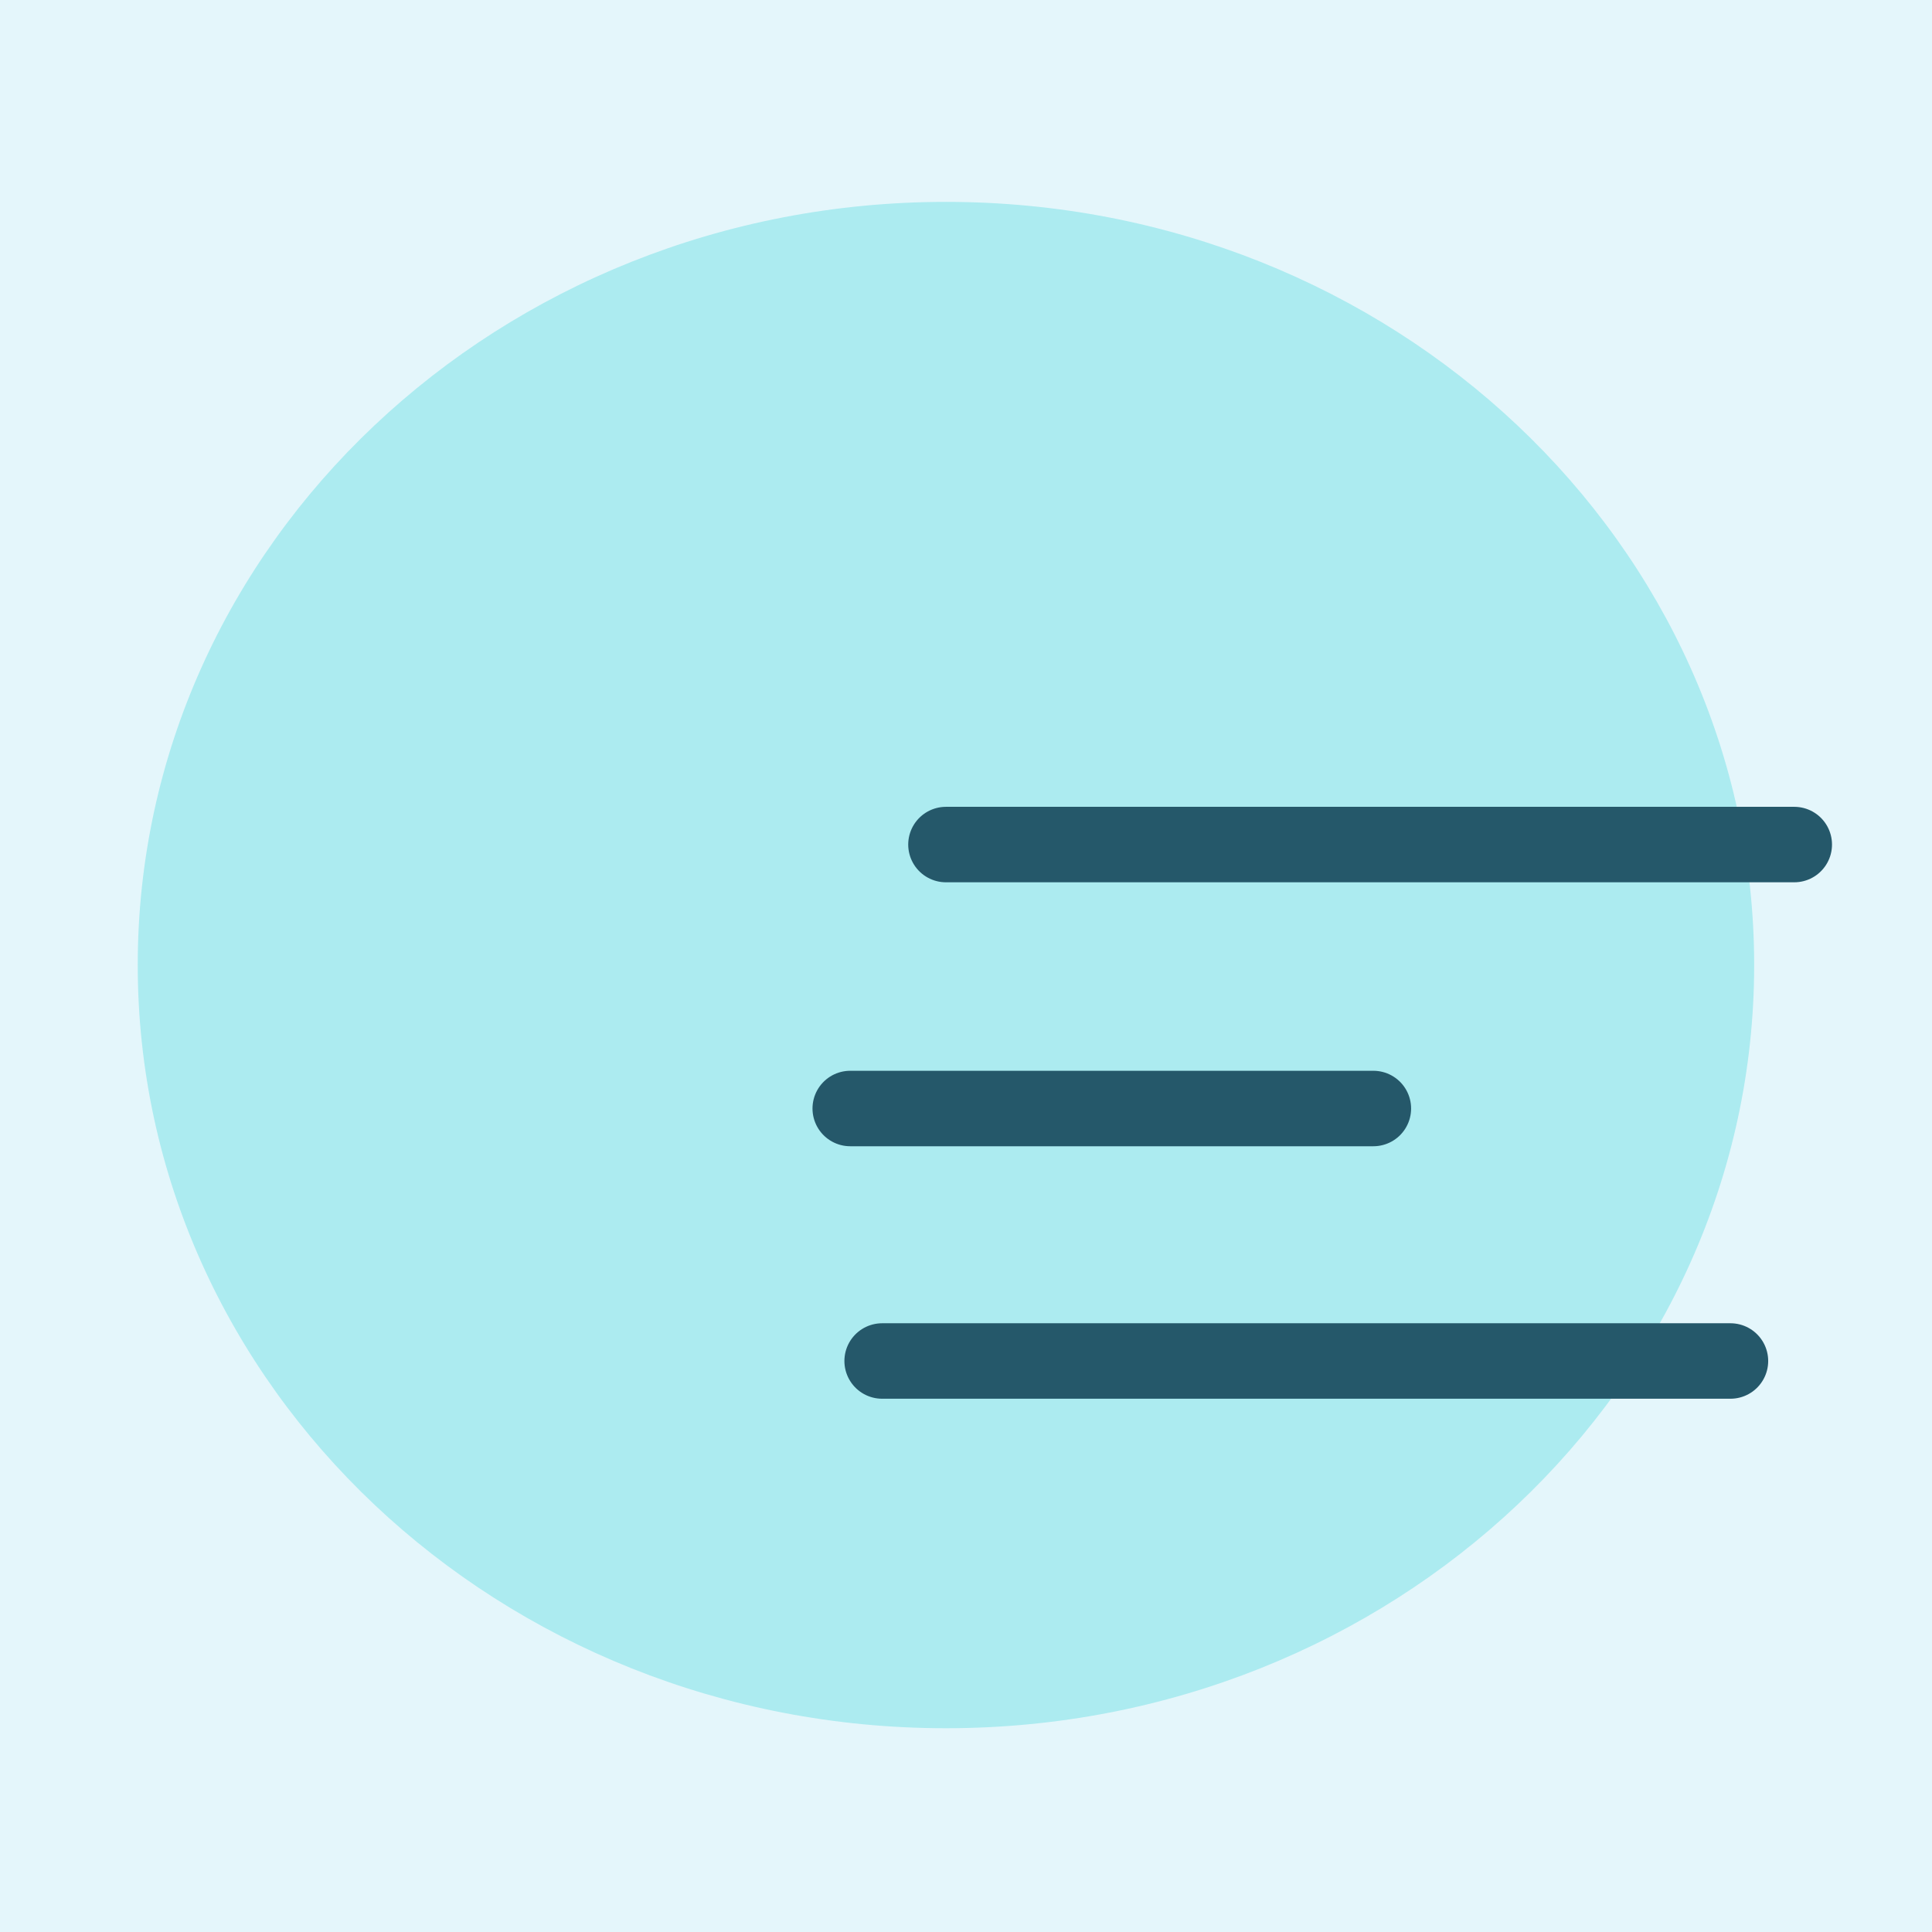
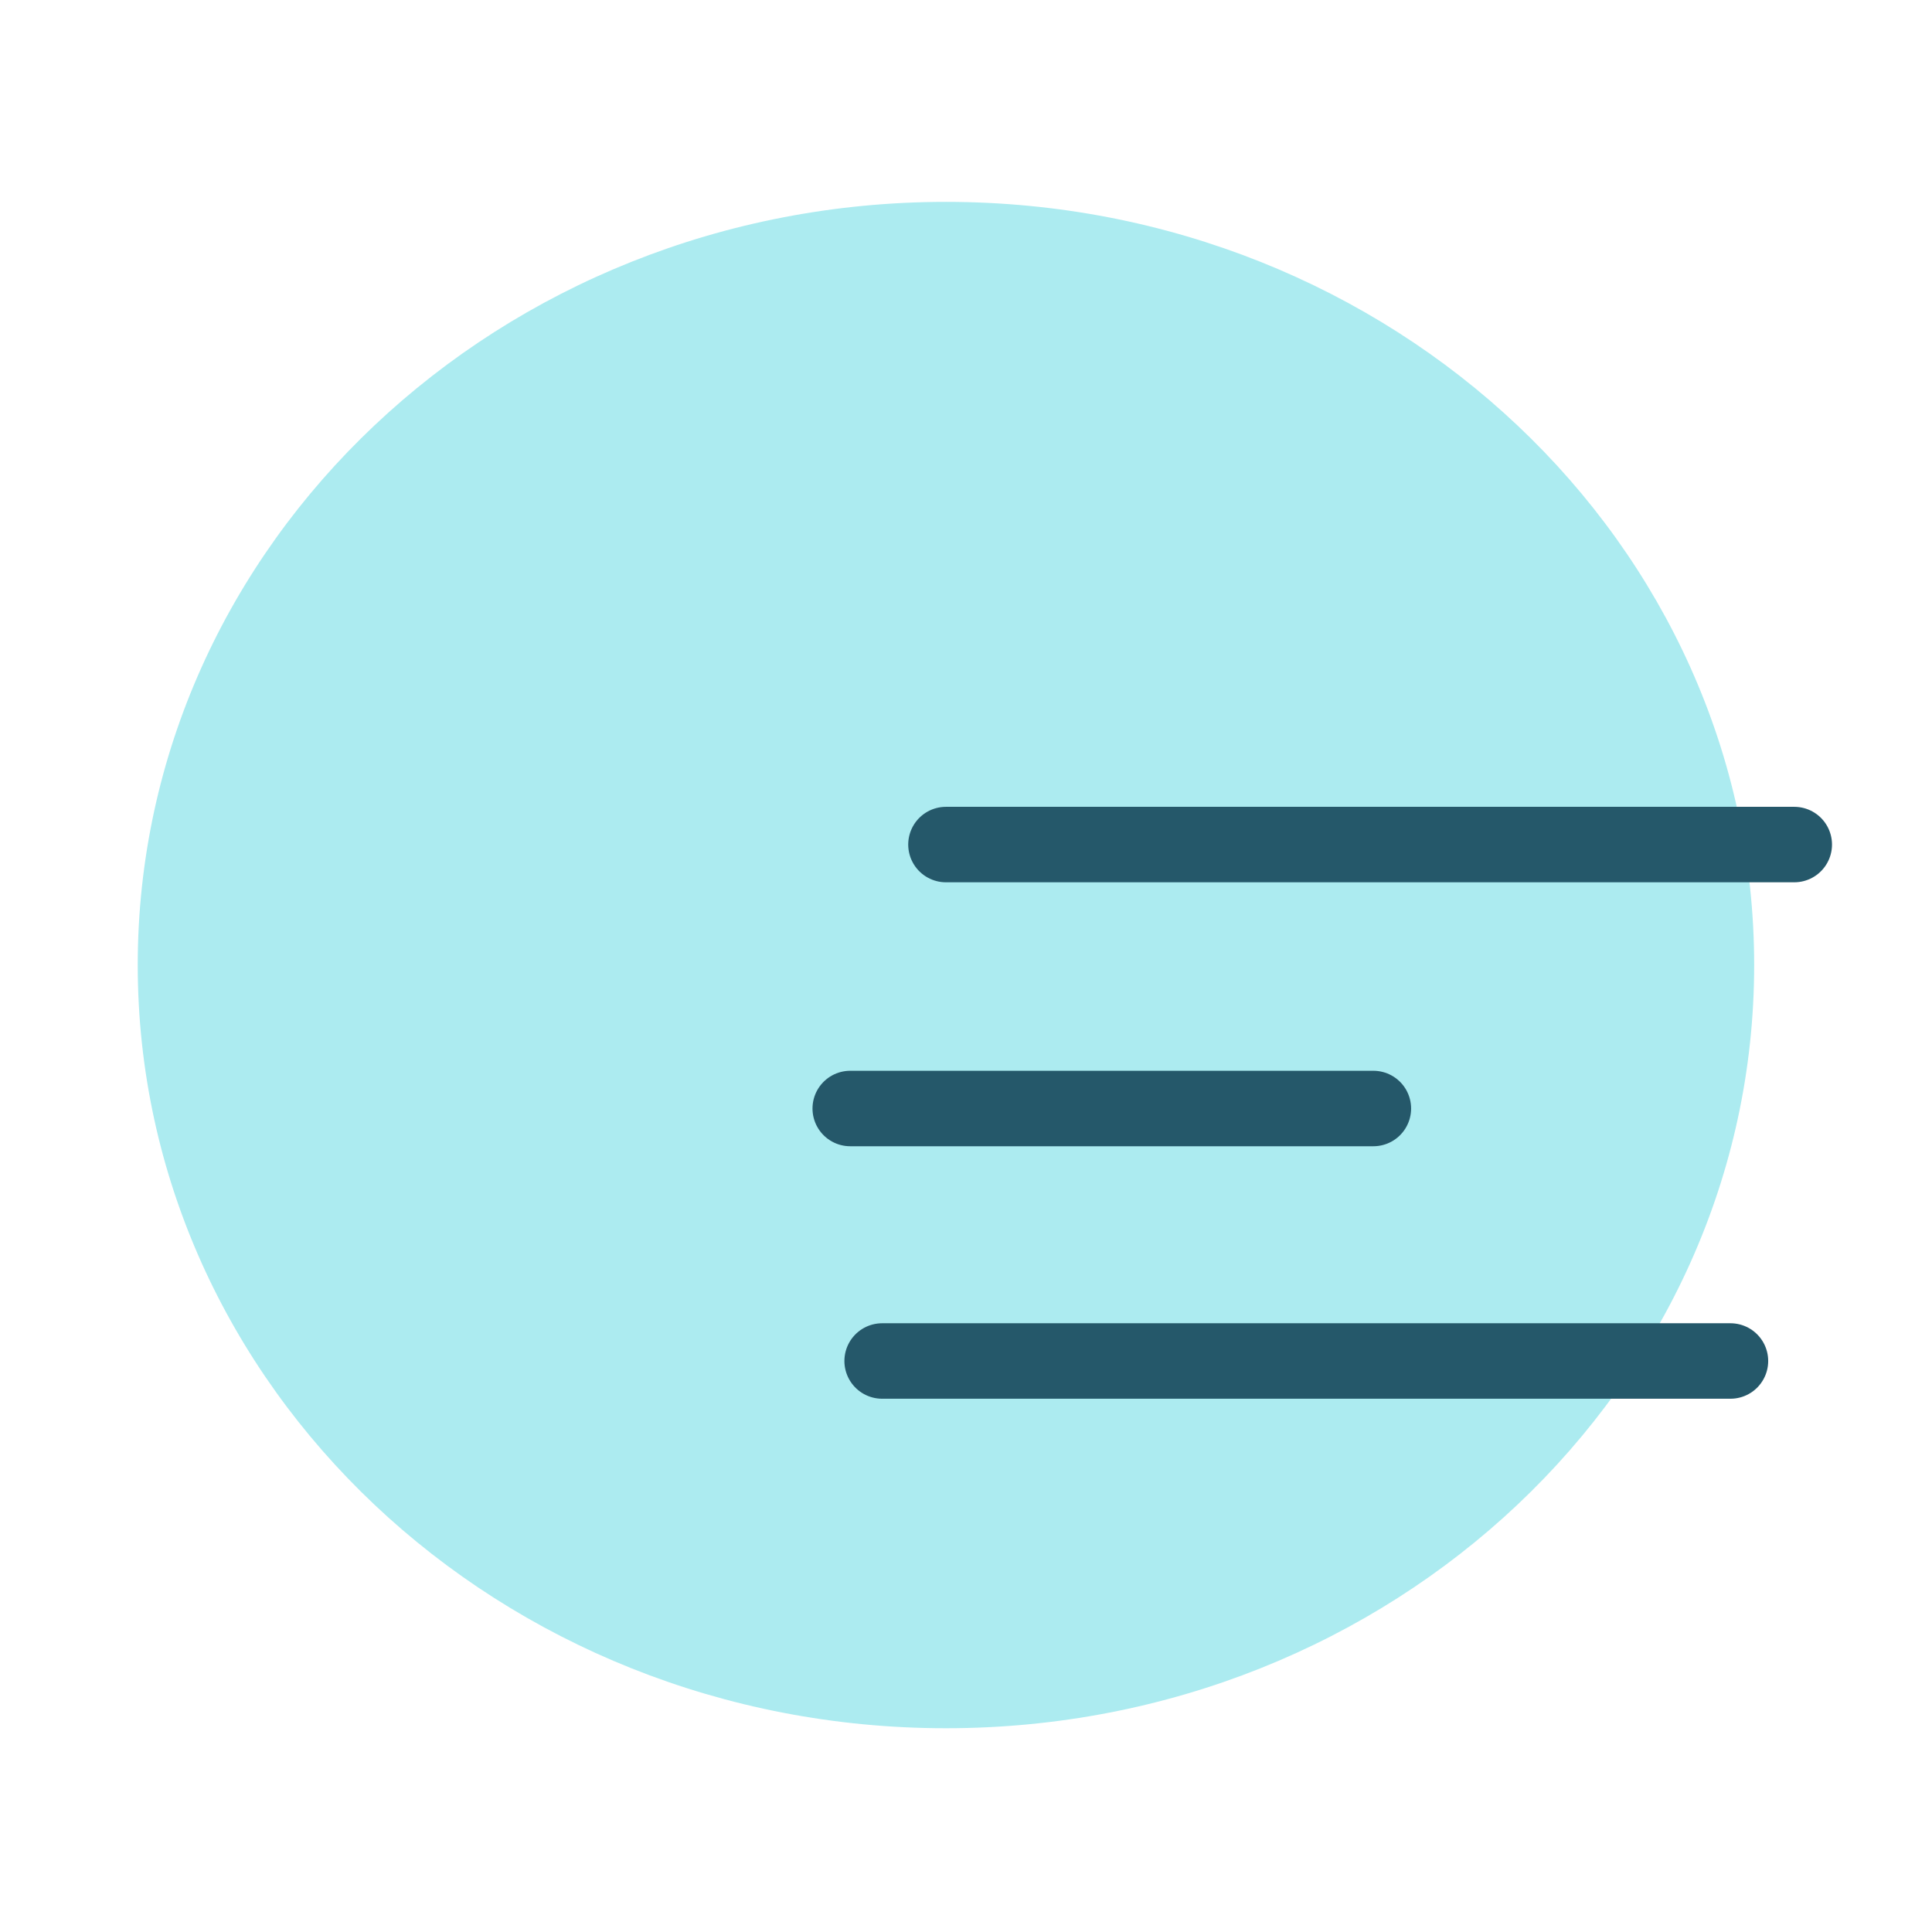
<svg xmlns="http://www.w3.org/2000/svg" width="1024" height="1024" viewBox="0 0 1024 1024" fill="none">
-   <rect width="1024" height="1024" fill="#E4F6FB" />
  <ellipse cx="501.372" cy="511.5" rx="428.372" ry="404.5" fill="#ACEBF0" />
  <path d="M467.55 721.354H917.178" stroke="#25586A" stroke-width="40" stroke-linecap="round" stroke-linejoin="round" />
  <path d="M501.372 447.632H951" stroke="#25586A" stroke-width="40" stroke-linecap="round" stroke-linejoin="round" />
  <path d="M450.642 587.534H727.913" stroke="#25586A" stroke-width="40" stroke-linecap="round" stroke-linejoin="round" />
</svg>
